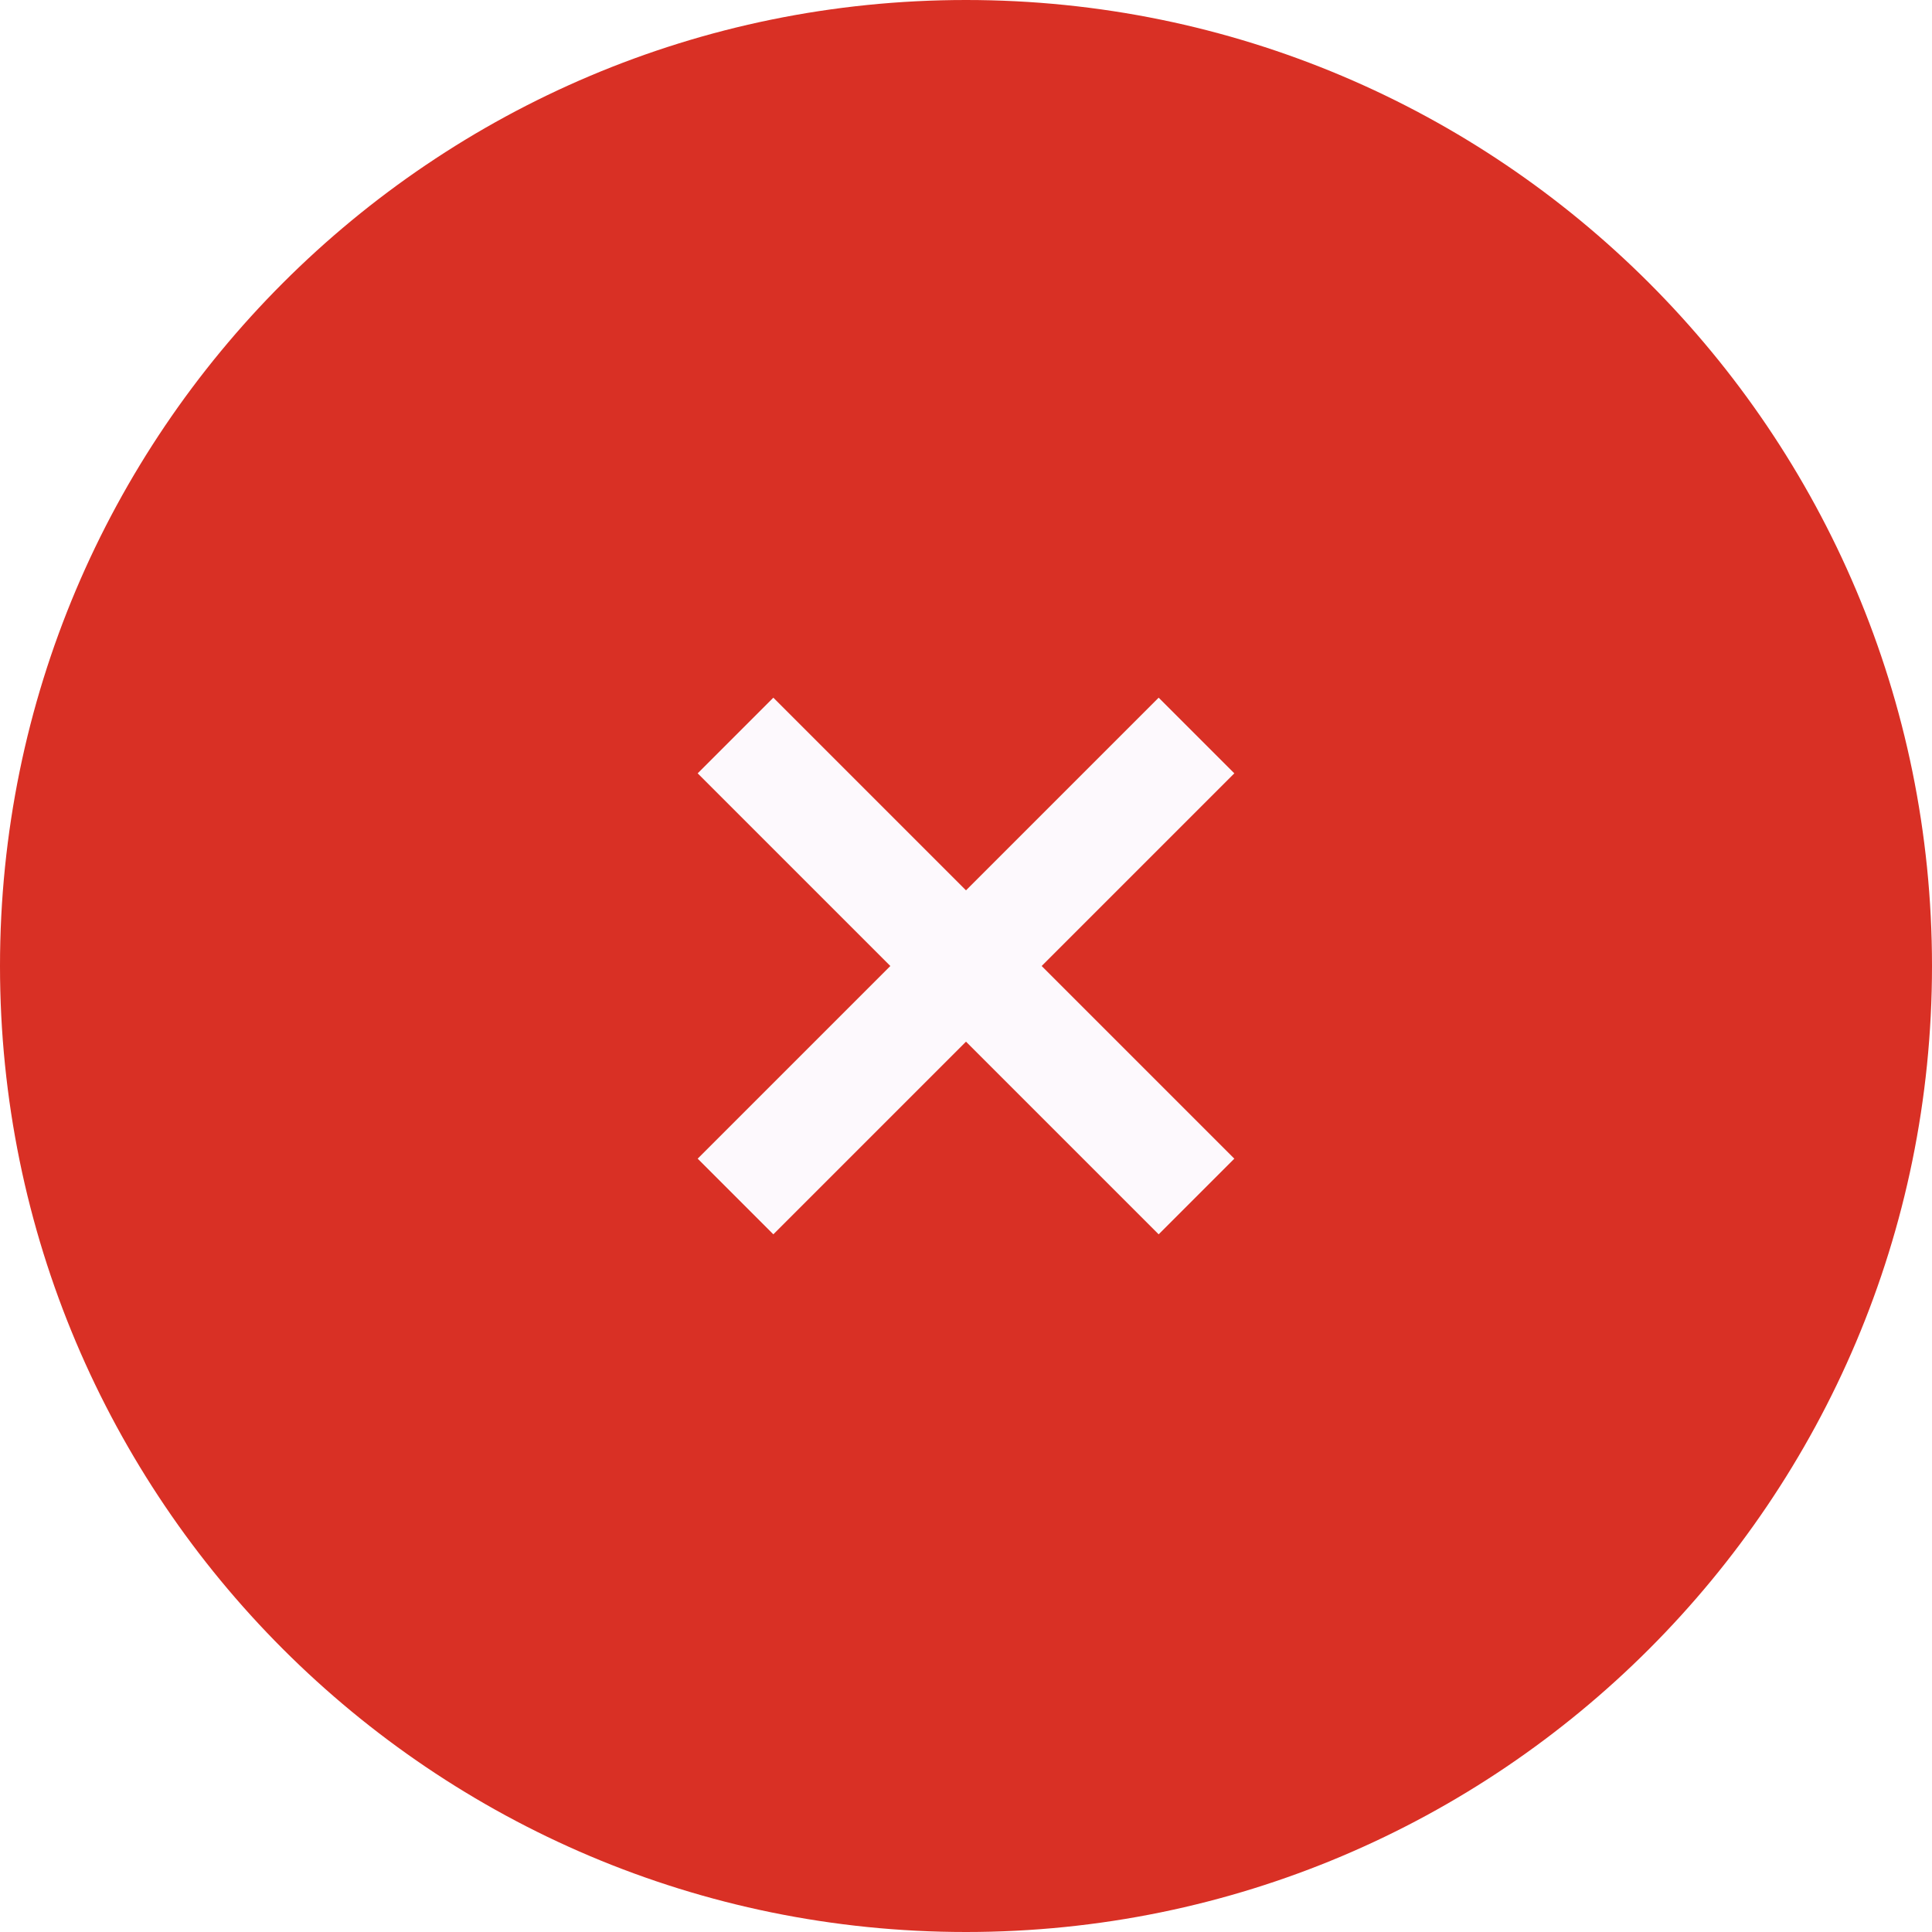
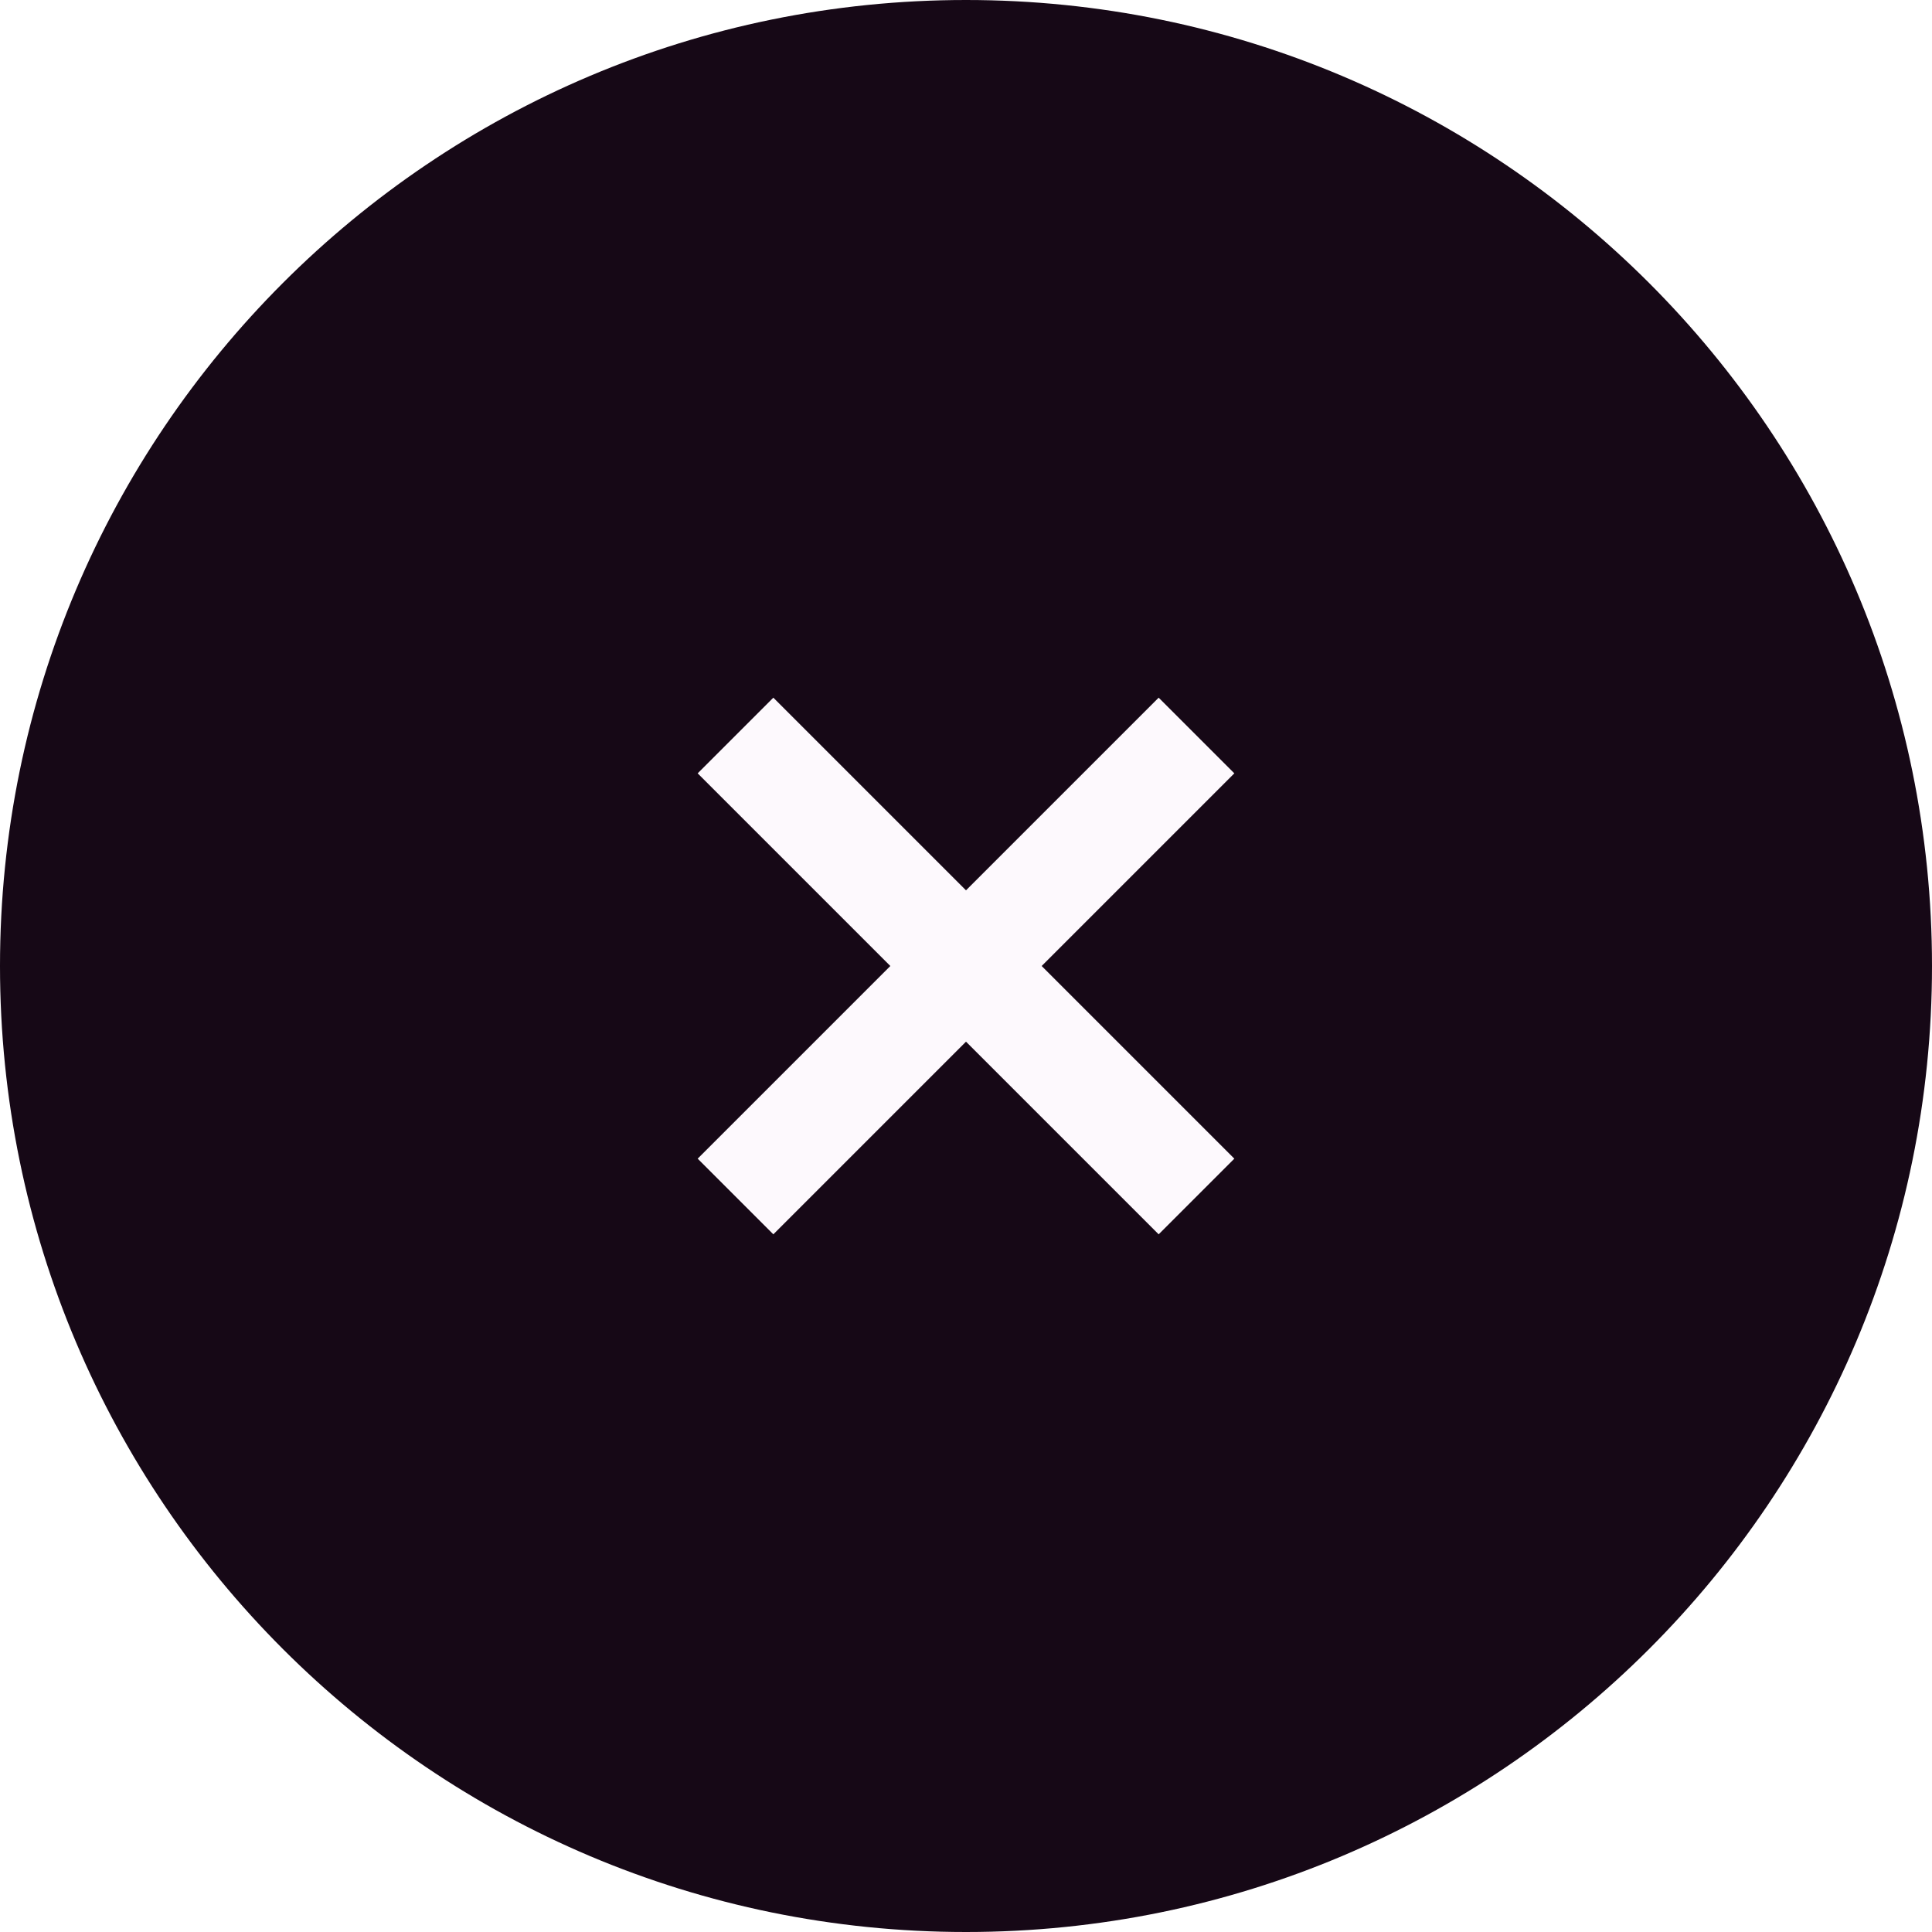
<svg xmlns="http://www.w3.org/2000/svg" width="36" height="36" viewBox="0 0 36 36">
-   <circle cx="18" cy="18" r="18" fill="#D93025" />
+   <circle cx="18" cy="18" r="18" fill="#160816" />
  <circle cx="18" cy="18" r="18" fill="#fdf9fd" opacity="0" />
  <path d="M23 14.41L21.59 13 18 16.59 14.41 13 13 14.41 16.59 18 13 21.59 14.41 23 18 19.41 21.59 23 23 21.59 19.41 18z" fill="#fdf9fd" />
</svg>
